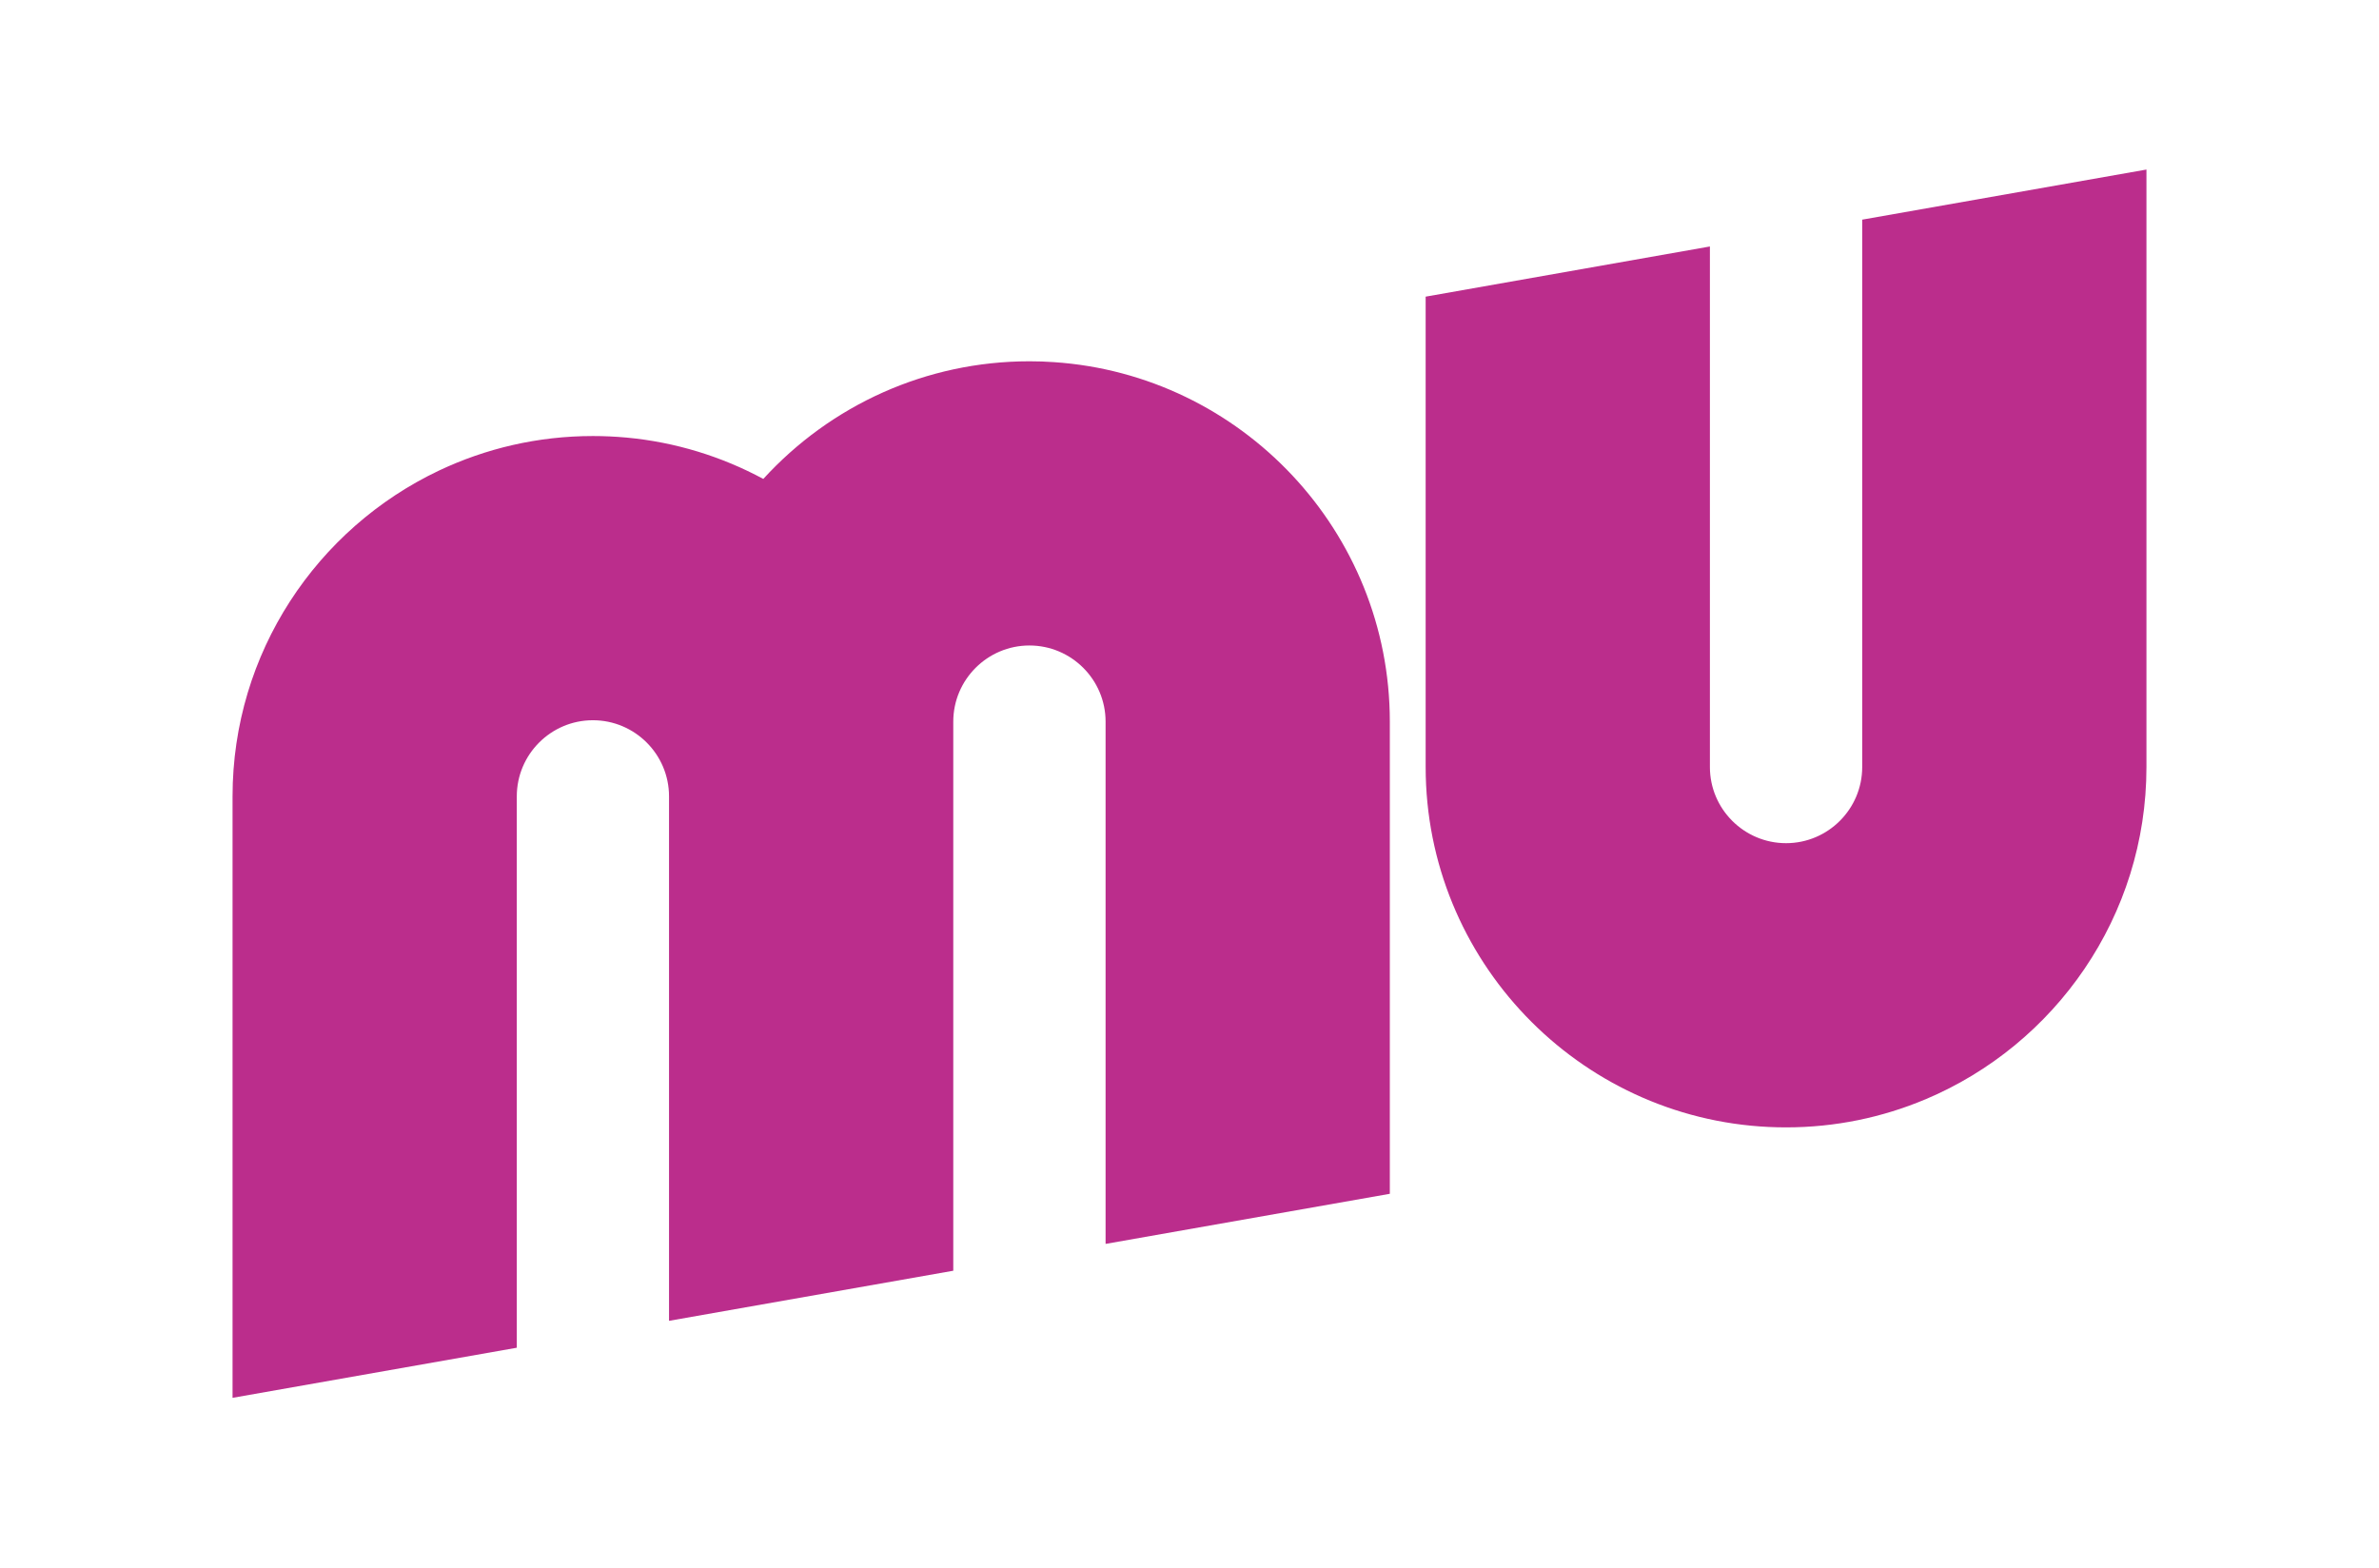
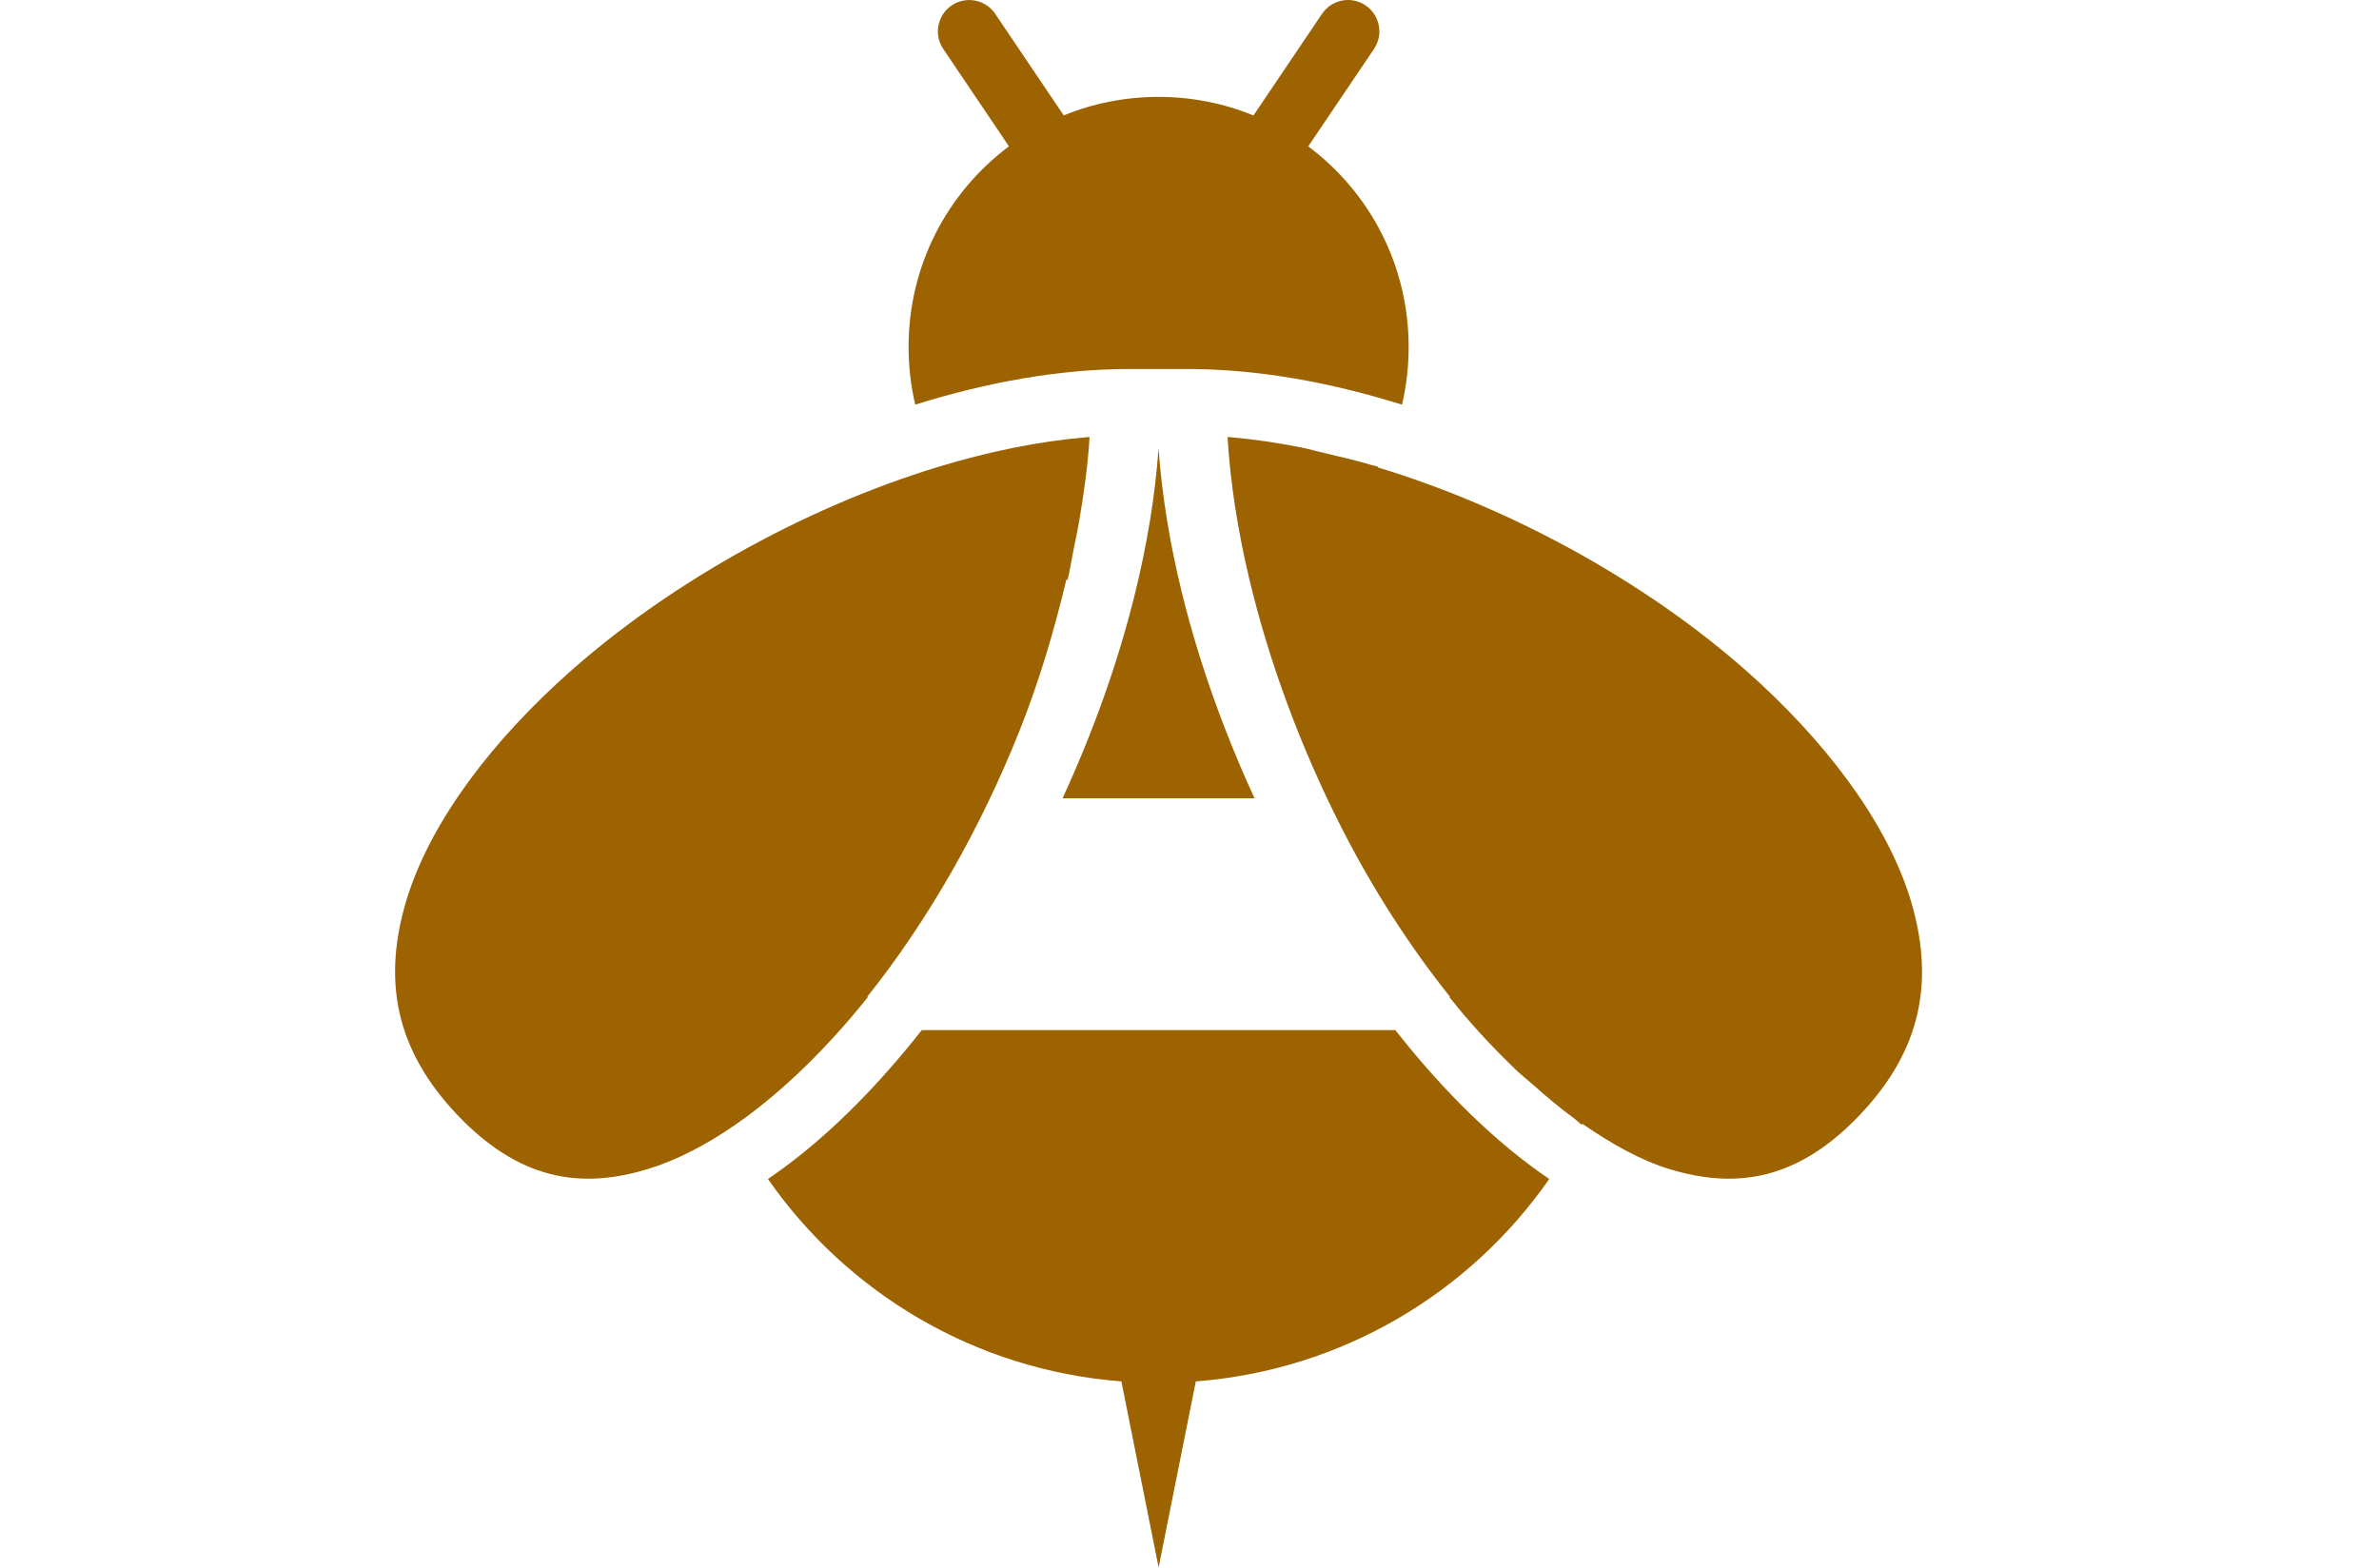
<svg xmlns="http://www.w3.org/2000/svg" data-generated-by="scripts/gen-brand-assets.mjs" viewBox="0 0 1000 658.938">
-   <path fill="#BB2D8C" d="M584.206,303.378v198.505l-119.481,21.062v-219.567c0-17.645-14.365-32.01-32.01-32.01s-32.01,14.365-32.01,32.01v230.849l-119.481,21.061v-220.484c0-17.645-14.338-32.01-32.01-32.01-17.644,0-31.982,14.365-31.982,32.01v231.793l-119.481,21.062v-252.855c0-60.407,35.511-112.646,86.749-136.959,19.645-9.309,41.568-14.532,64.714-14.532,4.752,0,9.42.222,14.06.639,20.673,1.917,40.151,8.002,57.573,17.394,14.06-15.394,31.204-27.87,50.488-36.456,18.756-8.336,39.54-13.004,61.38-13.004,3.473,0,6.919.111,10.337.361,78.719,5.307,141.154,71.077,141.154,151.13Z M902.248,71.279v251.188c0,62.769-38.373,116.758-92.917,139.709h-.028c-18.005,7.586-37.789,11.782-58.546,11.782-2.39,0-4.779-.056-7.141-.167h-.083c-80.191-3.779-144.266-70.216-144.266-151.324V124.712l119.481-21.09v218.845c0,17.644,14.366,32.01,32.01,32.01s32.01-14.366,32.01-32.01V92.341l119.481-21.062Z" />
+   <path fill="#9D6300" d="m 565.814,0.023 c -0.576,0.036 -1.15,0.108 -1.717,0.219 -3.426,0.673 -6.445,2.678 -8.395,5.574 L 526.893,48.526 h -0.014 c -12.29,-5.021 -25.759,-7.795 -39.889,-7.795 -14.124,0 -27.58,2.764 -39.862,7.782 L 418.331,5.816 c -4.071,-6.018 -12.244,-7.609 -18.275,-3.557 -6.052,4.074 -7.646,12.288 -3.557,18.33 l 27.61,40.939 c -25.644,19.141 -42.192,49.744 -42.192,84.33 0,8.354 0.968,16.476 2.794,24.258 30.597,-9.583 61.164,-14.976 89.822,-14.977 h 11.747 1.432 11.747 c 28.667,8e-4 59.251,5.403 89.863,14.991 1.83,-7.785 2.794,-15.914 2.794,-24.272 0,-34.579 -16.556,-65.175 -42.206,-84.317 l 27.638,-40.952 c 4.089,-6.042 2.495,-14.256 -3.557,-18.33 -2.405,-1.625 -5.28,-2.41 -8.177,-2.235 z M 458.002,183.715 c -0.606,0.048 -1.218,0.098 -1.825,0.15 -0.028,0.004 -0.056,0.009 -0.105,0.014 -19.588,1.69 -40.359,5.931 -61.421,12.32 -57.33,17.391 -116.818,50.622 -160.511,91.103 -32.352,29.974 -55.751,63.245 -64.229,94.36 -8.478,31.115 -3.687,59.527 22.037,86.742 25.742,27.235 51.453,31.883 80.351,23.072 11.949,-3.643 24.353,-9.995 36.796,-18.616 8.825,-6.114 17.668,-13.376 26.384,-21.614 8.717,-8.238 17.307,-17.454 25.621,-27.501 1.267,-1.531 2.525,-3.08 3.775,-4.647 h -0.382 c 25.566,-31.97 47.758,-70.975 64.038,-111.845 8.406,-21.102 14.69,-42.505 19.72,-63.656 0.158,0.068 0.332,0.15 0.504,0.219 1.063,-4.456 1.706,-8.803 2.603,-13.219 0.741,-3.641 1.53,-7.243 2.152,-10.848 2.126,-12.272 3.791,-24.394 4.483,-36.032 z m 57.987,0 v 0.014 c 1.142,19.188 4.315,39.455 9.24,60.072 4.172,17.467 9.6,35.178 16.108,52.7 6.509,17.522 14.096,34.855 22.595,51.541 13.179,25.875 28.699,49.922 45.6,71.056 h -0.382 c 1.25,1.567 2.508,3.116 3.775,4.647 7.759,9.377 15.776,17.838 23.89,25.648 2.613,2.516 5.242,4.559 7.877,6.896 5.578,4.947 11.133,9.644 16.749,13.723 1.168,0.849 2.321,2.053 3.489,2.862 0.079,-0.14 0.132,-0.295 0.185,-0.436 12.356,8.538 24.69,15.418 36.564,19.038 28.898,8.811 54.649,4.162 80.392,-23.072 25.724,-27.215 30.473,-55.627 21.996,-86.742 -8.478,-31.115 -31.822,-64.386 -64.175,-94.36 -43.743,-40.528 -103.326,-73.429 -160.729,-90.804 0.056,-0.098 0.132,-0.187 0.185,-0.286 -0.96,-0.291 -1.891,-0.44 -2.848,-0.722 -6.744,-1.986 -13.374,-3.555 -20.02,-5.083 -3.132,-0.721 -6.316,-1.661 -9.417,-2.276 -9.925,-1.967 -19.678,-3.435 -29.15,-4.252 -0.028,-0.004 -0.056,-0.01 -0.105,-0.014 -0.609,-0.053 -1.221,-0.103 -1.825,-0.15 z m -29.001,4.674 c -1.419,20.167 -4.9,41.042 -10.125,62.062 -7.107,28.583 -17.444,57.436 -30.227,85.148 h 80.705 c -17.482,-37.9 -30.388,-77.931 -36.714,-116.492 -1.701,-10.367 -2.929,-20.634 -3.639,-30.718 z M 387.477,433.054 c -2.01,2.55 -4.032,5.063 -6.078,7.536 -18.243,22.049 -37.902,41.014 -58.6,55.071 33.294,47.831 86.983,80.356 148.573,85.093 l 15.645,78.184 15.631,-78.184 c 61.577,-4.745 115.268,-37.272 148.573,-85.093 -20.718,-14.058 -40.395,-33.019 -58.641,-55.071 -2.046,-2.473 -4.068,-4.986 -6.078,-7.536 z" />
</svg>
